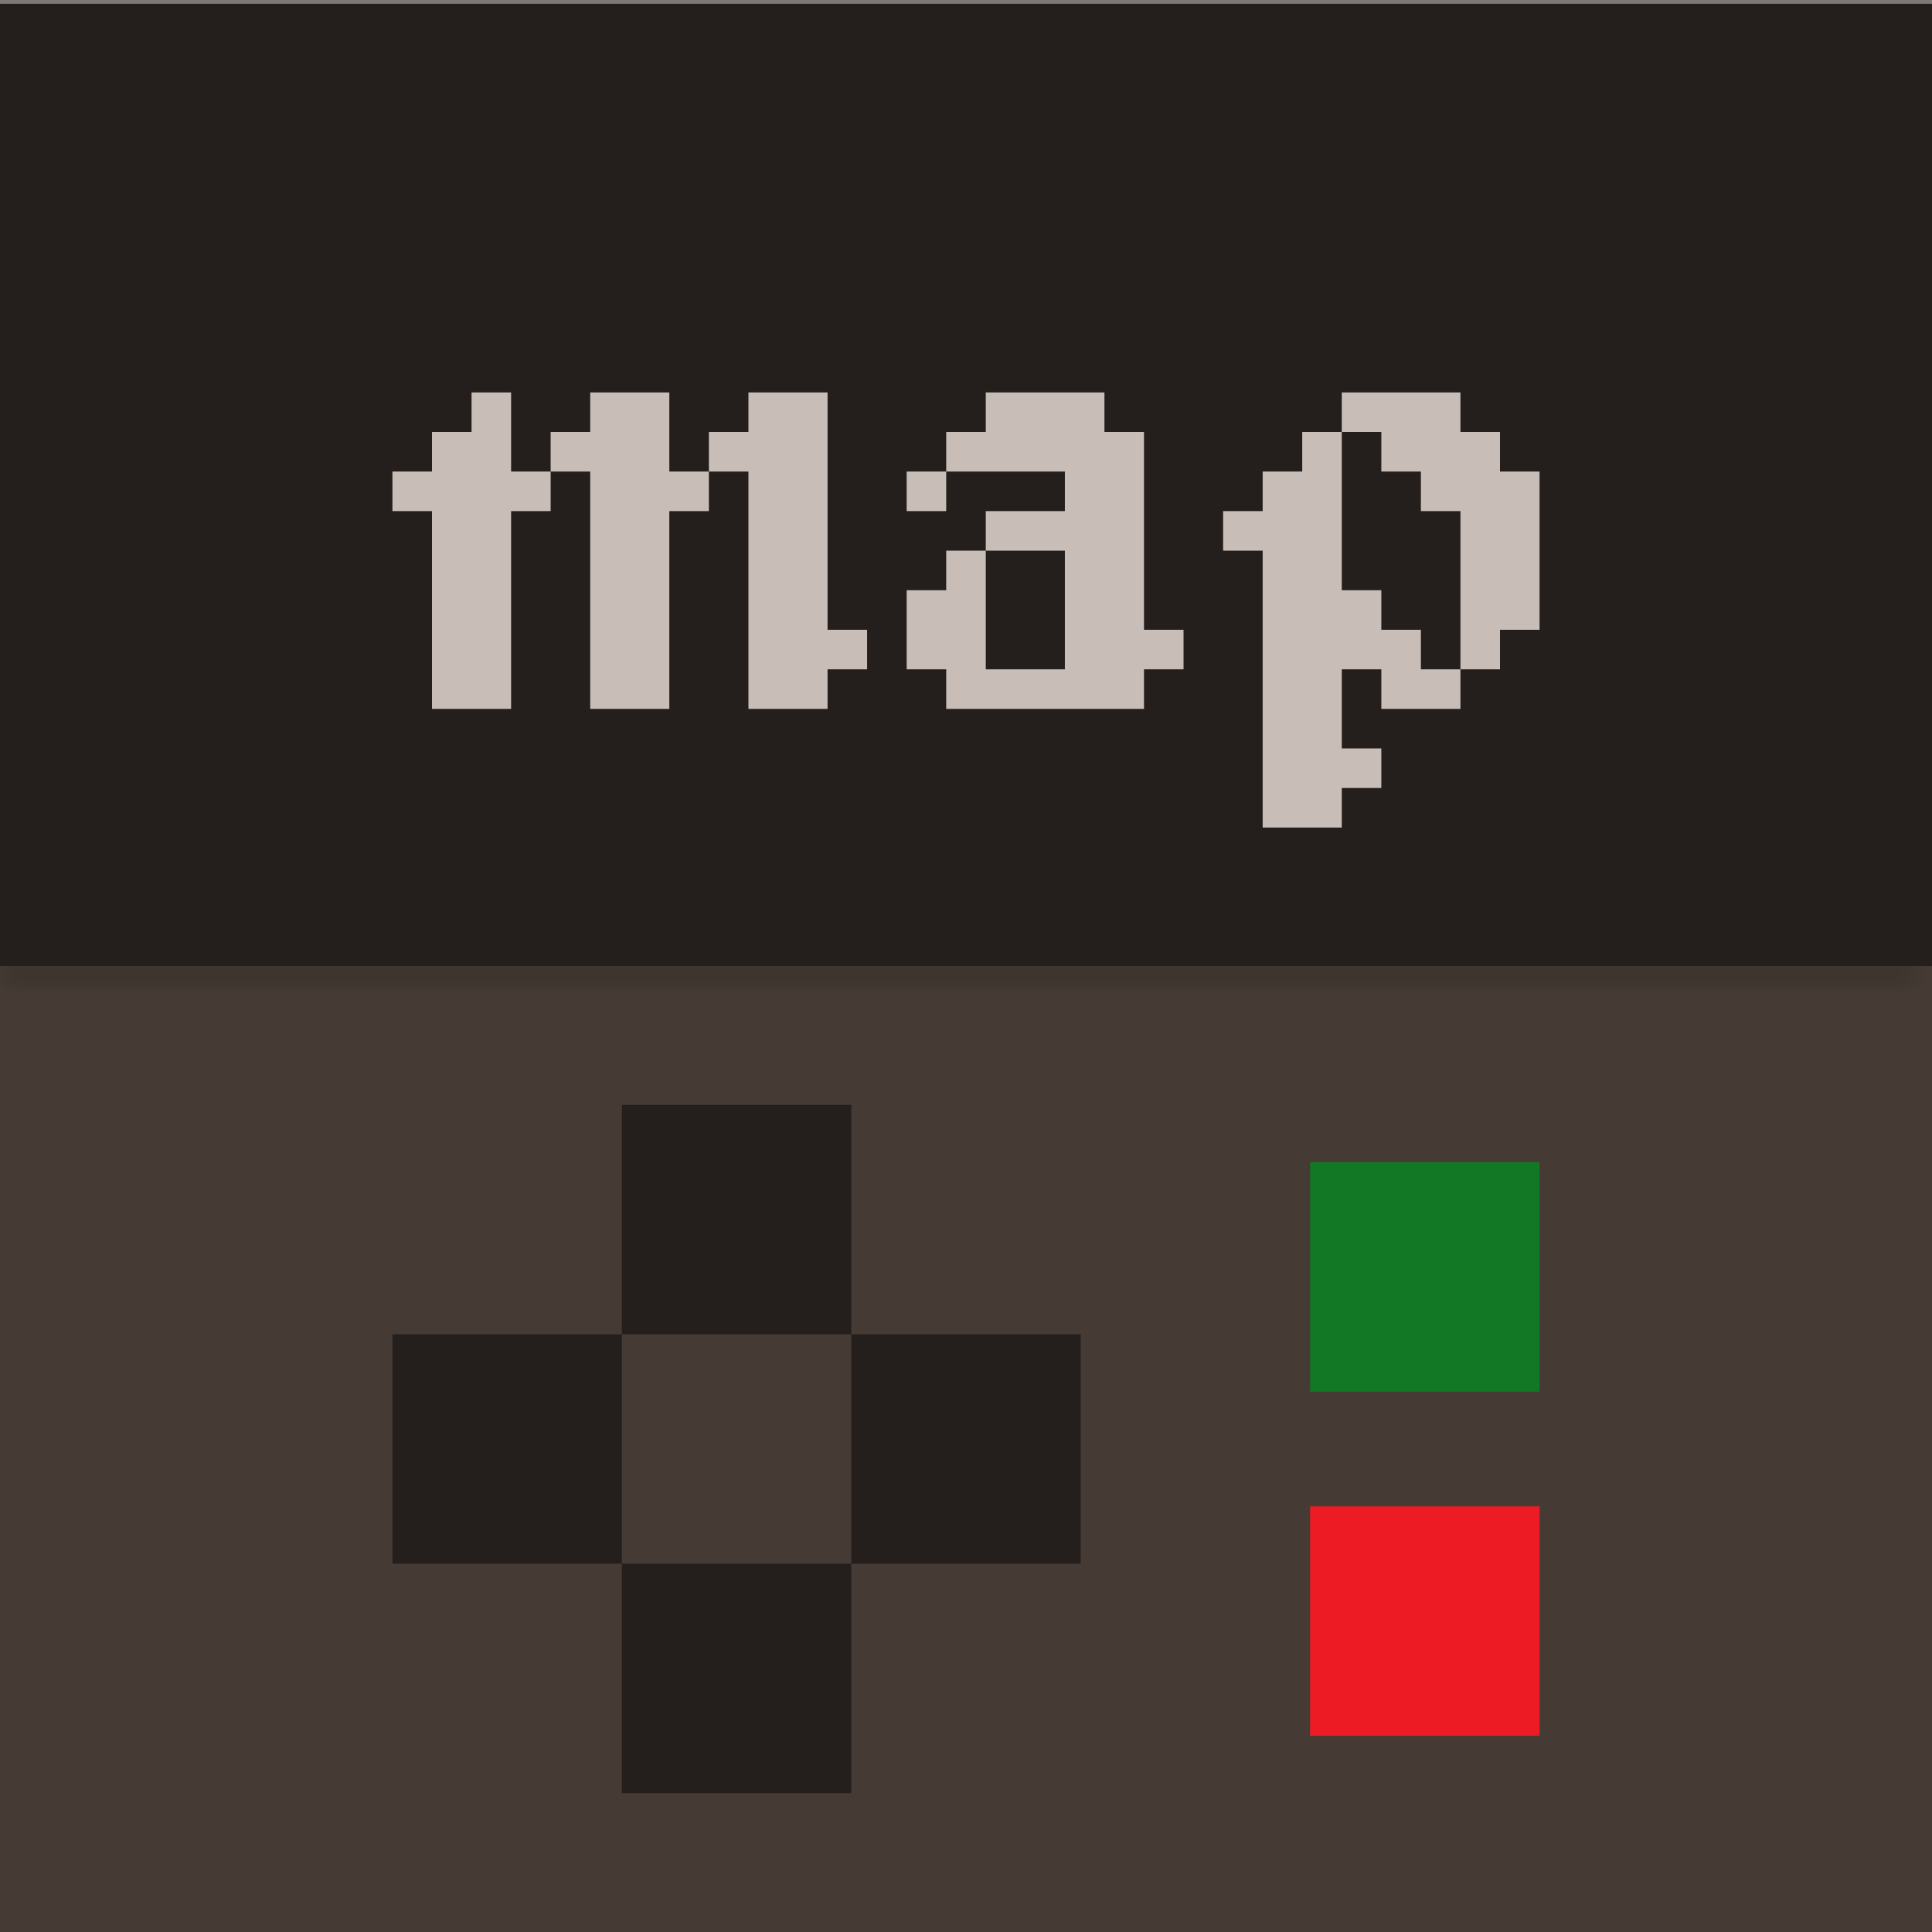
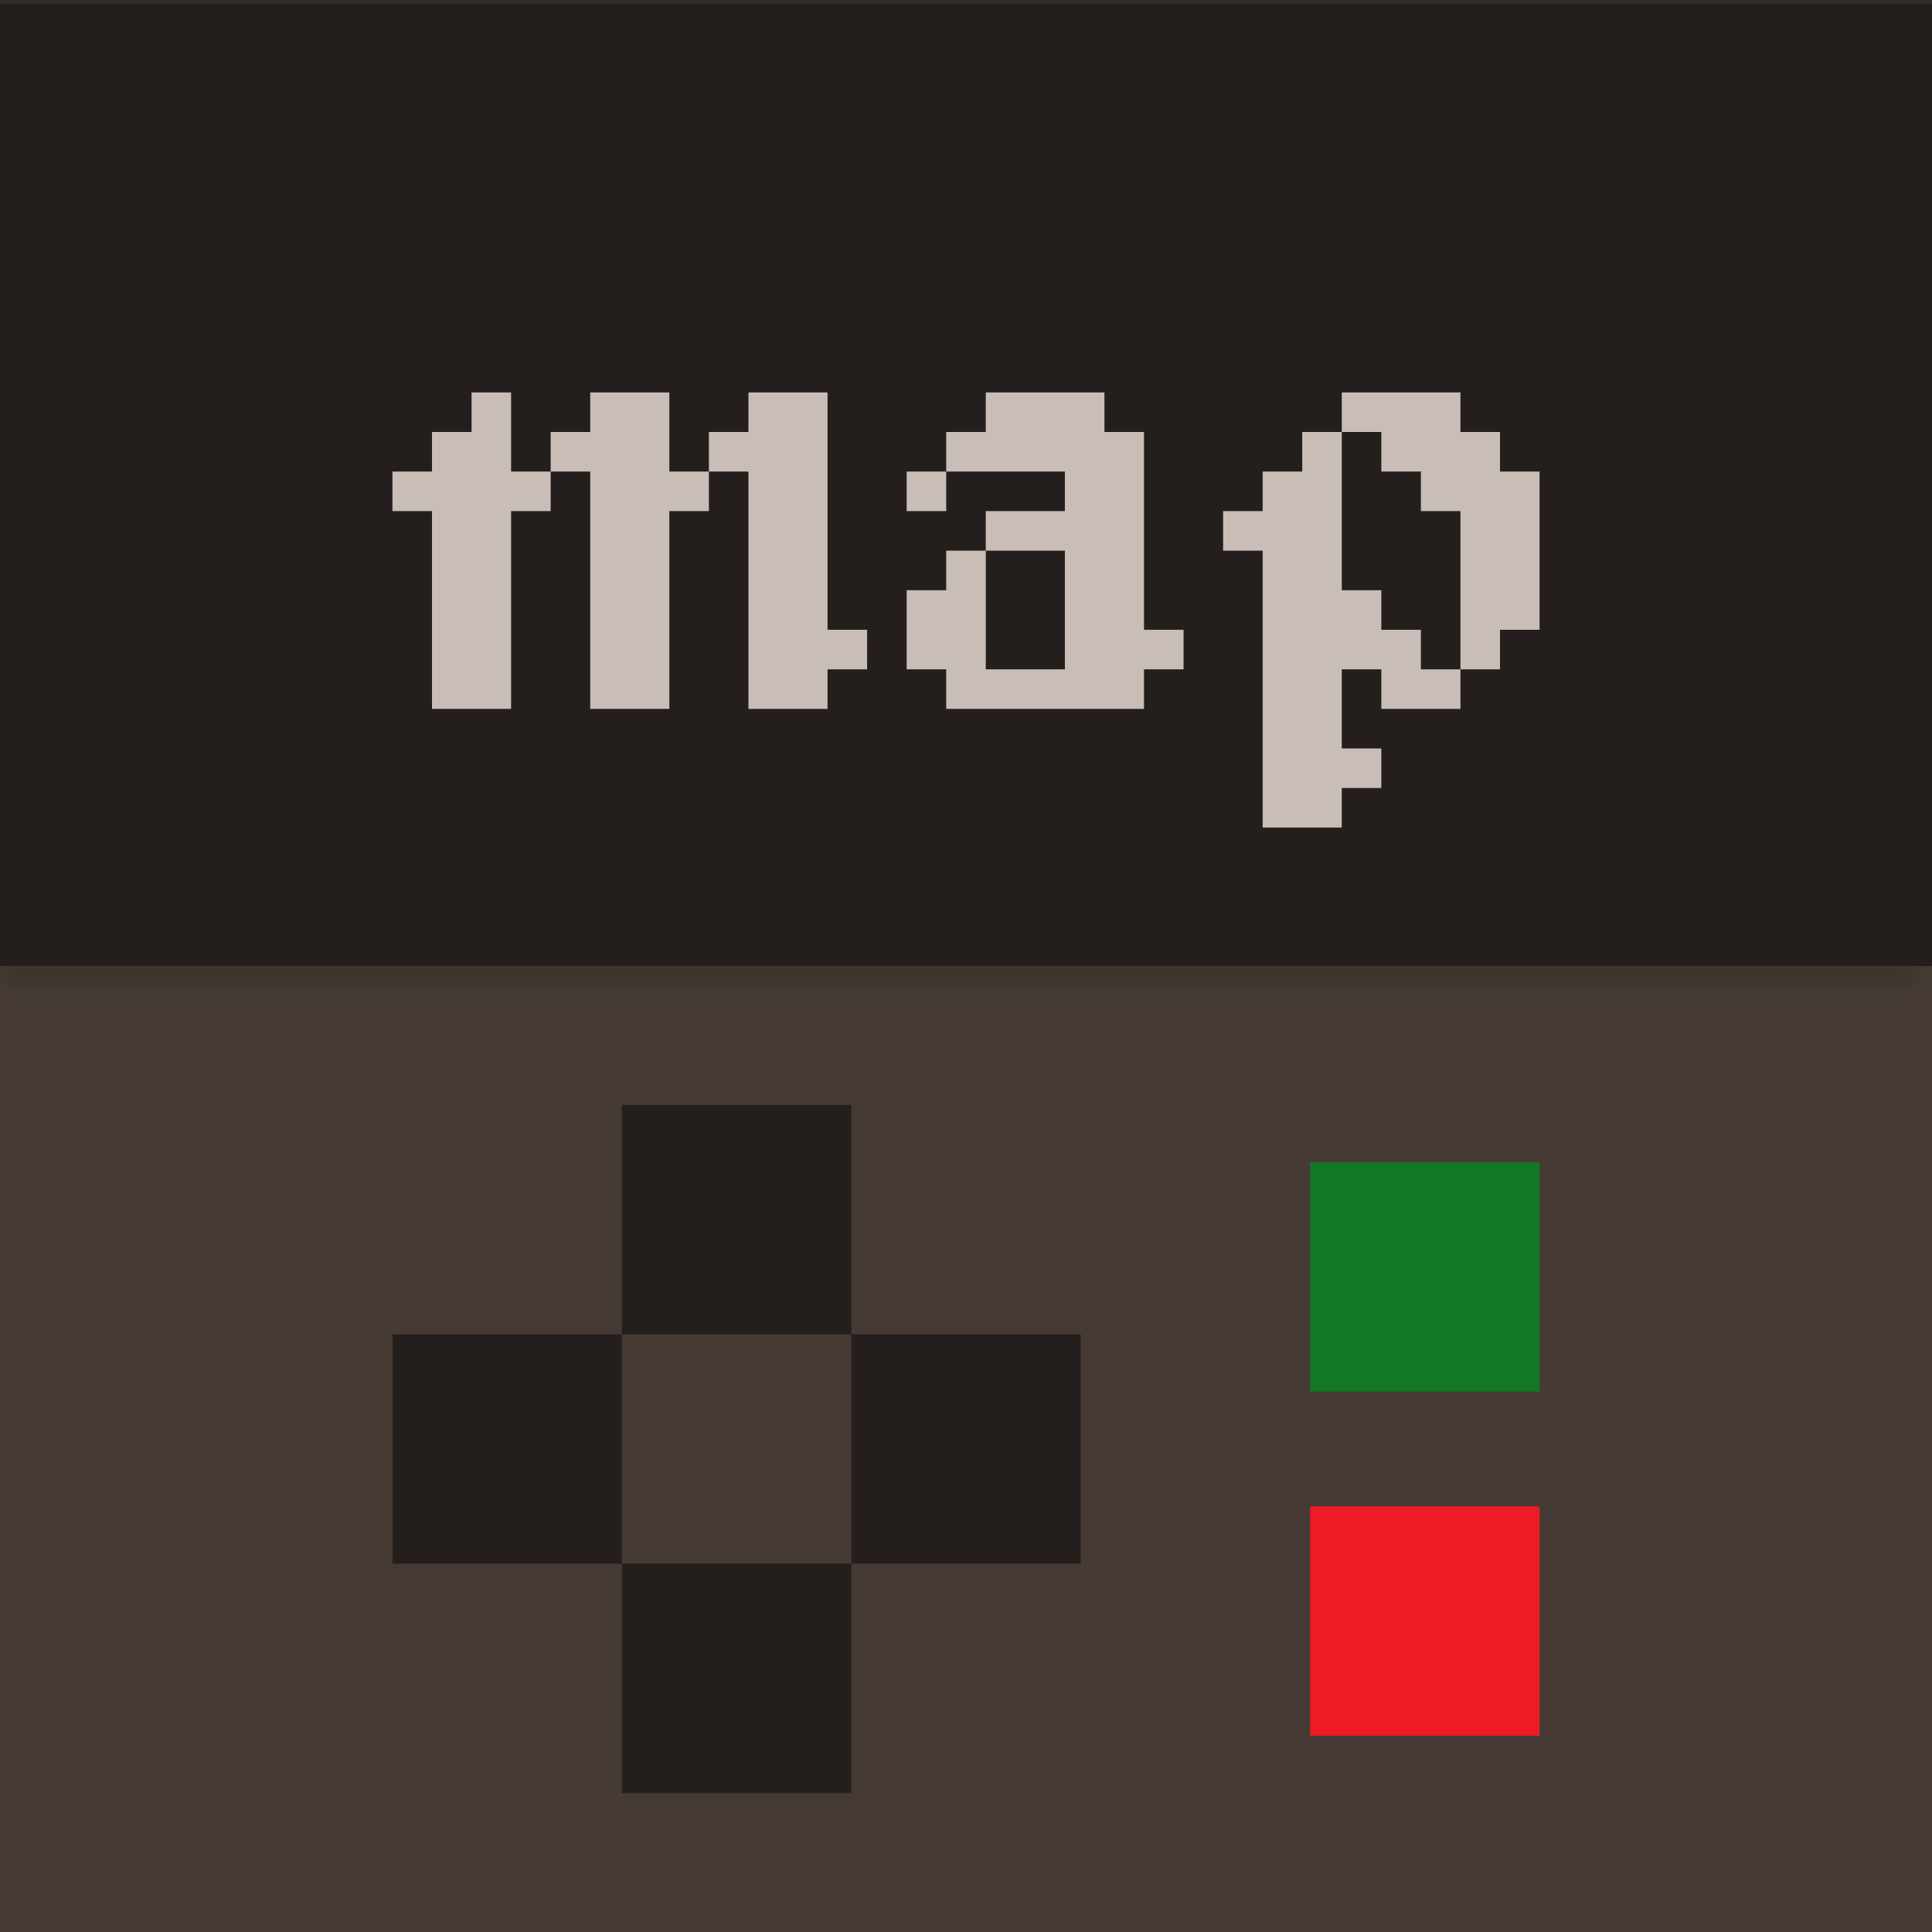
<svg xmlns="http://www.w3.org/2000/svg" xmlns:xlink="http://www.w3.org/1999/xlink" width="512" height="512" id="svg3336" version="1.1" style="enable-background:new" viewBox="0 0 512 512">
  <defs id="defs3338">
    <linearGradient id="linearGradient15626">
      <stop style="stop-color:#000000;stop-opacity:0" offset="0" id="stop15628" />
      <stop id="stop15634" offset="0.5" style="stop-color:#000000;stop-opacity:1" />
      <stop style="stop-color:#000000;stop-opacity:0;" offset="1" id="stop15630" />
    </linearGradient>
    <filter style="color-interpolation-filters:sRGB" id="filter5423" x="-0.012" width="1.024" y="-0.012" height="1.024">
      <feGaussianBlur stdDeviation="1.52" id="feGaussianBlur5425" />
    </filter>
    <linearGradient xlink:href="#linearGradient15626" id="linearGradient5435" x1="100.352" y1="260" x2="411.648" y2="260" gradientUnits="userSpaceOnUse" gradientTransform="translate(0,2)" />
    <filter style="color-interpolation-filters:sRGB" id="filter5441" x="-0.12" width="1.24" y="-0.12" height="1.24">
      <feGaussianBlur stdDeviation="15.2" id="feGaussianBlur5443" />
    </filter>
  </defs>
  <g id="layer3" style="display:inline" />
  <g id="layer4" style="display:inline">
    <path id="path14907" d="M 0,512 512,512 512,0 0,0 Z" style="color:#000000;display:inline;overflow:visible;visibility:visible;fill:#483e37;fill-opacity:1;fill-rule:nonzero;stroke:none;stroke-width:1;marker:none;enable-background:accumulate" />
    <path style="color:#000000;display:inline;overflow:visible;visibility:visible;opacity:0.05;fill:#000000;fill-opacity:1;fill-rule:nonzero;stroke:none;stroke-width:8;stroke-linecap:butt;stroke-linejoin:miter;stroke-miterlimit:4;stroke-dasharray:none;stroke-dashoffset:0;stroke-opacity:1;marker:none;enable-background:accumulate" d="M 1e-6,512 512,512 512,256 328.102,256 183.898,256 1e-6,256 Z" id="rect4238" />
    <rect style="opacity:0.4;fill:url(#linearGradient5435);fill-opacity:1;stroke:none;stroke-width:2;stroke-linecap:square;stroke-linejoin:round;stroke-miterlimit:4;stroke-dasharray:none;stroke-opacity:1;filter:url(#filter5441)" id="rect5427" width="304" height="304" x="104" y="110" transform="matrix(0,-0.7151034,1.336836,0,-94.4265,314.7868)" />
    <rect y="2" x="0" height="304" width="304" id="rect5421" style="opacity:0.1;fill:#000000;fill-opacity:1;stroke:none;stroke-width:2;stroke-linecap:square;stroke-linejoin:round;stroke-miterlimit:4;stroke-dasharray:none;stroke-opacity:1;filter:url(#filter5423)" transform="matrix(1.66815,0,0,0.8194658,0.6171807,10.97826)" />
    <rect style="opacity:1;fill:#241f1c;fill-opacity:1;stroke:none;stroke-width:2;stroke-linecap:square;stroke-linejoin:round;stroke-miterlimit:4;stroke-dasharray:none;stroke-opacity:1" id="rect5419" width="512" height="256" x="0" y="0" />
-     <path style="color:#000000;display:inline;overflow:visible;visibility:visible;opacity:0.4;fill:#ffffff;fill-opacity:1;fill-rule:nonzero;stroke:none;stroke-width:0.75;marker:none;enable-background:accumulate" d="m 0,0 0,1 512,0 0,-1 z" id="path15607" />
+     <path style="color:#000000;display:inline;overflow:visible;visibility:visible;opacity:0.4;fill:#483e37;fill-opacity:1;fill-rule:nonzero;stroke:none;stroke-width:0.75;marker:none;enable-background:accumulate" d="m 0,0 0,1 512,0 0,-1 z" id="path15607" />
    <g id="g4316" transform="matrix(0.9,0,0,0.9,71.19851,40.79854)">
      <rect y="296.889" x="306.67" height="67.557" width="67.557" id="rect4230" style="opacity:1;fill:#127826;fill-opacity:1;stroke:none;stroke-width:1;stroke-miterlimit:4;stroke-dasharray:12, 4;stroke-dashoffset:0;stroke-opacity:1" />
      <rect y="280" x="104" height="67.557" width="67.557" id="rect4230-3" style="display:inline;opacity:1;fill:#241f1c;fill-opacity:1;stroke:none;stroke-width:1;stroke-miterlimit:4;stroke-dasharray:12, 4;stroke-dashoffset:0;stroke-opacity:1;enable-background:new" />
      <rect y="347.557" x="36.443" height="67.557" width="67.557" id="rect4230-3-9" style="display:inline;opacity:1;fill:#241f1c;fill-opacity:1;stroke:none;stroke-width:1;stroke-miterlimit:4;stroke-dasharray:12, 4;stroke-dashoffset:0;stroke-opacity:1;enable-background:new" />
      <rect y="415.113" x="104" height="67.557" width="67.557" id="rect4230-3-1" style="display:inline;opacity:1;fill:#241f1c;fill-opacity:1;stroke:none;stroke-width:1;stroke-miterlimit:4;stroke-dasharray:12, 4;stroke-dashoffset:0;stroke-opacity:1;enable-background:new" />
      <rect y="347.557" x="171.557" height="67.557" width="67.557" id="rect4230-3-3" style="display:inline;opacity:1;fill:#241f1c;fill-opacity:1;stroke:none;stroke-width:1;stroke-miterlimit:4;stroke-dasharray:12, 4;stroke-dashoffset:0;stroke-opacity:1;enable-background:new" />
      <rect y="398.224" x="306.67" height="67.557" width="67.557" id="rect4230-5" style="display:inline;opacity:1;fill:#ed1c24;fill-opacity:1;stroke:none;stroke-width:1;stroke-miterlimit:4;stroke-dasharray:12, 4;stroke-dashoffset:0;stroke-opacity:1;enable-background:new" />
    </g>
    <g transform="matrix(4.193103,0,0,4.193103,-207.4853,-651.9868)" style="font-style:normal;font-variant:normal;font-weight:500;font-stretch:normal;font-size:40px;line-height:125%;font-family:'TeX Gyre Chorus';-inkscape-font-specification:'TeX Gyre Chorus Medium';letter-spacing:0px;word-spacing:0px;fill:#000000;fill-opacity:1;stroke:none;stroke-width:1px;stroke-linecap:butt;stroke-linejoin:miter;stroke-opacity:1" id="flowRoot4880-1">
      <path id="path4921" style="font-style:normal;font-variant:normal;font-weight:500;font-stretch:normal;font-family:Alagard;-inkscape-font-specification:'Alagard Medium';fill:#c8beb7" d="m 131.785,207.793 -2.5,0 0,-2.5 0,-2.5 0,-2.5 0,-2.5 0,-2.5 0,-2.5 0,-2.5 -2.5,0 0,-2.5 2.5,0 0,-2.5 2.5,0 0,-2.5 2.5,0 0,2.5 0,2.5 0,2.5 0,2.5 2.5,0 0,2.5 2.5,0 0,2.5 2.5,0 0,2.5 -2.5,0 -2.5,0 0,-2.5 -2.5,0 0,2.5 0,2.5 2.5,0 0,2.5 -2.5,0 0,2.5 -2.5,0 z m 10,-10 0,-2.5 0,-2.5 0,-2.5 0,-2.5 -2.5,0 0,-2.5 -2.5,0 0,-2.5 -2.5,0 0,-2.5 2.5,0 2.5,0 2.5,0 0,2.5 2.5,0 0,2.5 2.5,0 0,2.5 0,2.5 0,2.5 0,2.5 -2.5,0 0,2.5 -2.5,0 z m -35,-10 0,-2.5 2.5,0 0,2.5 -2.5,0 z m 12.5,12.5 -2.5,0 -2.5,0 -2.5,0 -2.5,0 0,-2.5 -2.5,0 0,-2.5 0,-2.5 2.5,0 0,-2.5 2.5,0 0,-2.5 2.5,0 2.5,0 0,-2.5 -2.5,0 -2.5,0 -2.5,0 0,-2.5 2.5,0 0,-2.5 2.5,0 2.5,0 2.5,0 0,2.5 2.5,0 0,2.5 0,2.5 0,2.5 0,2.5 0,2.5 2.5,0 0,2.5 -2.5,0 0,2.5 -2.5,0 z m -5,-2.5 2.5,0 0,-2.5 0,-2.5 0,-2.5 -2.5,0 -2.5,0 0,2.5 0,2.5 0,2.5 2.5,0 z m -15,2.5 -2.5,0 0,-2.5 0,-2.5 0,-2.5 0,-2.5 0,-2.5 0,-2.5 -2.5,0 0,2.5 -2.5,0 0,2.5 0,2.5 0,2.5 0,2.5 0,2.5 -2.5,0 -2.5,0 0,-2.5 0,-2.5 0,-2.5 0,-2.5 0,-2.5 0,-2.5 -2.5,0 0,2.5 -2.5,0 0,2.5 0,2.5 0,2.5 0,2.5 0,2.5 -2.5,0 -2.5,0 0,-2.5 0,-2.5 0,-2.5 0,-2.5 0,-2.5 -2.5,0 0,-2.5 2.5,0 0,-2.5 2.5,0 0,-2.5 2.5,0 0,2.5 0,2.5 2.5,0 0,-2.5 2.5,0 0,-2.5 2.5,0 2.5,0 0,2.5 0,2.5 2.5,0 0,-2.5 2.5,0 0,-2.5 2.5,0 2.5,0 0,2.5 0,2.5 0,2.5 0,2.5 0,2.5 0,2.5 2.5,0 0,2.5 -2.5,0 0,2.5 -2.5,0 z" />
    </g>
  </g>
</svg>
